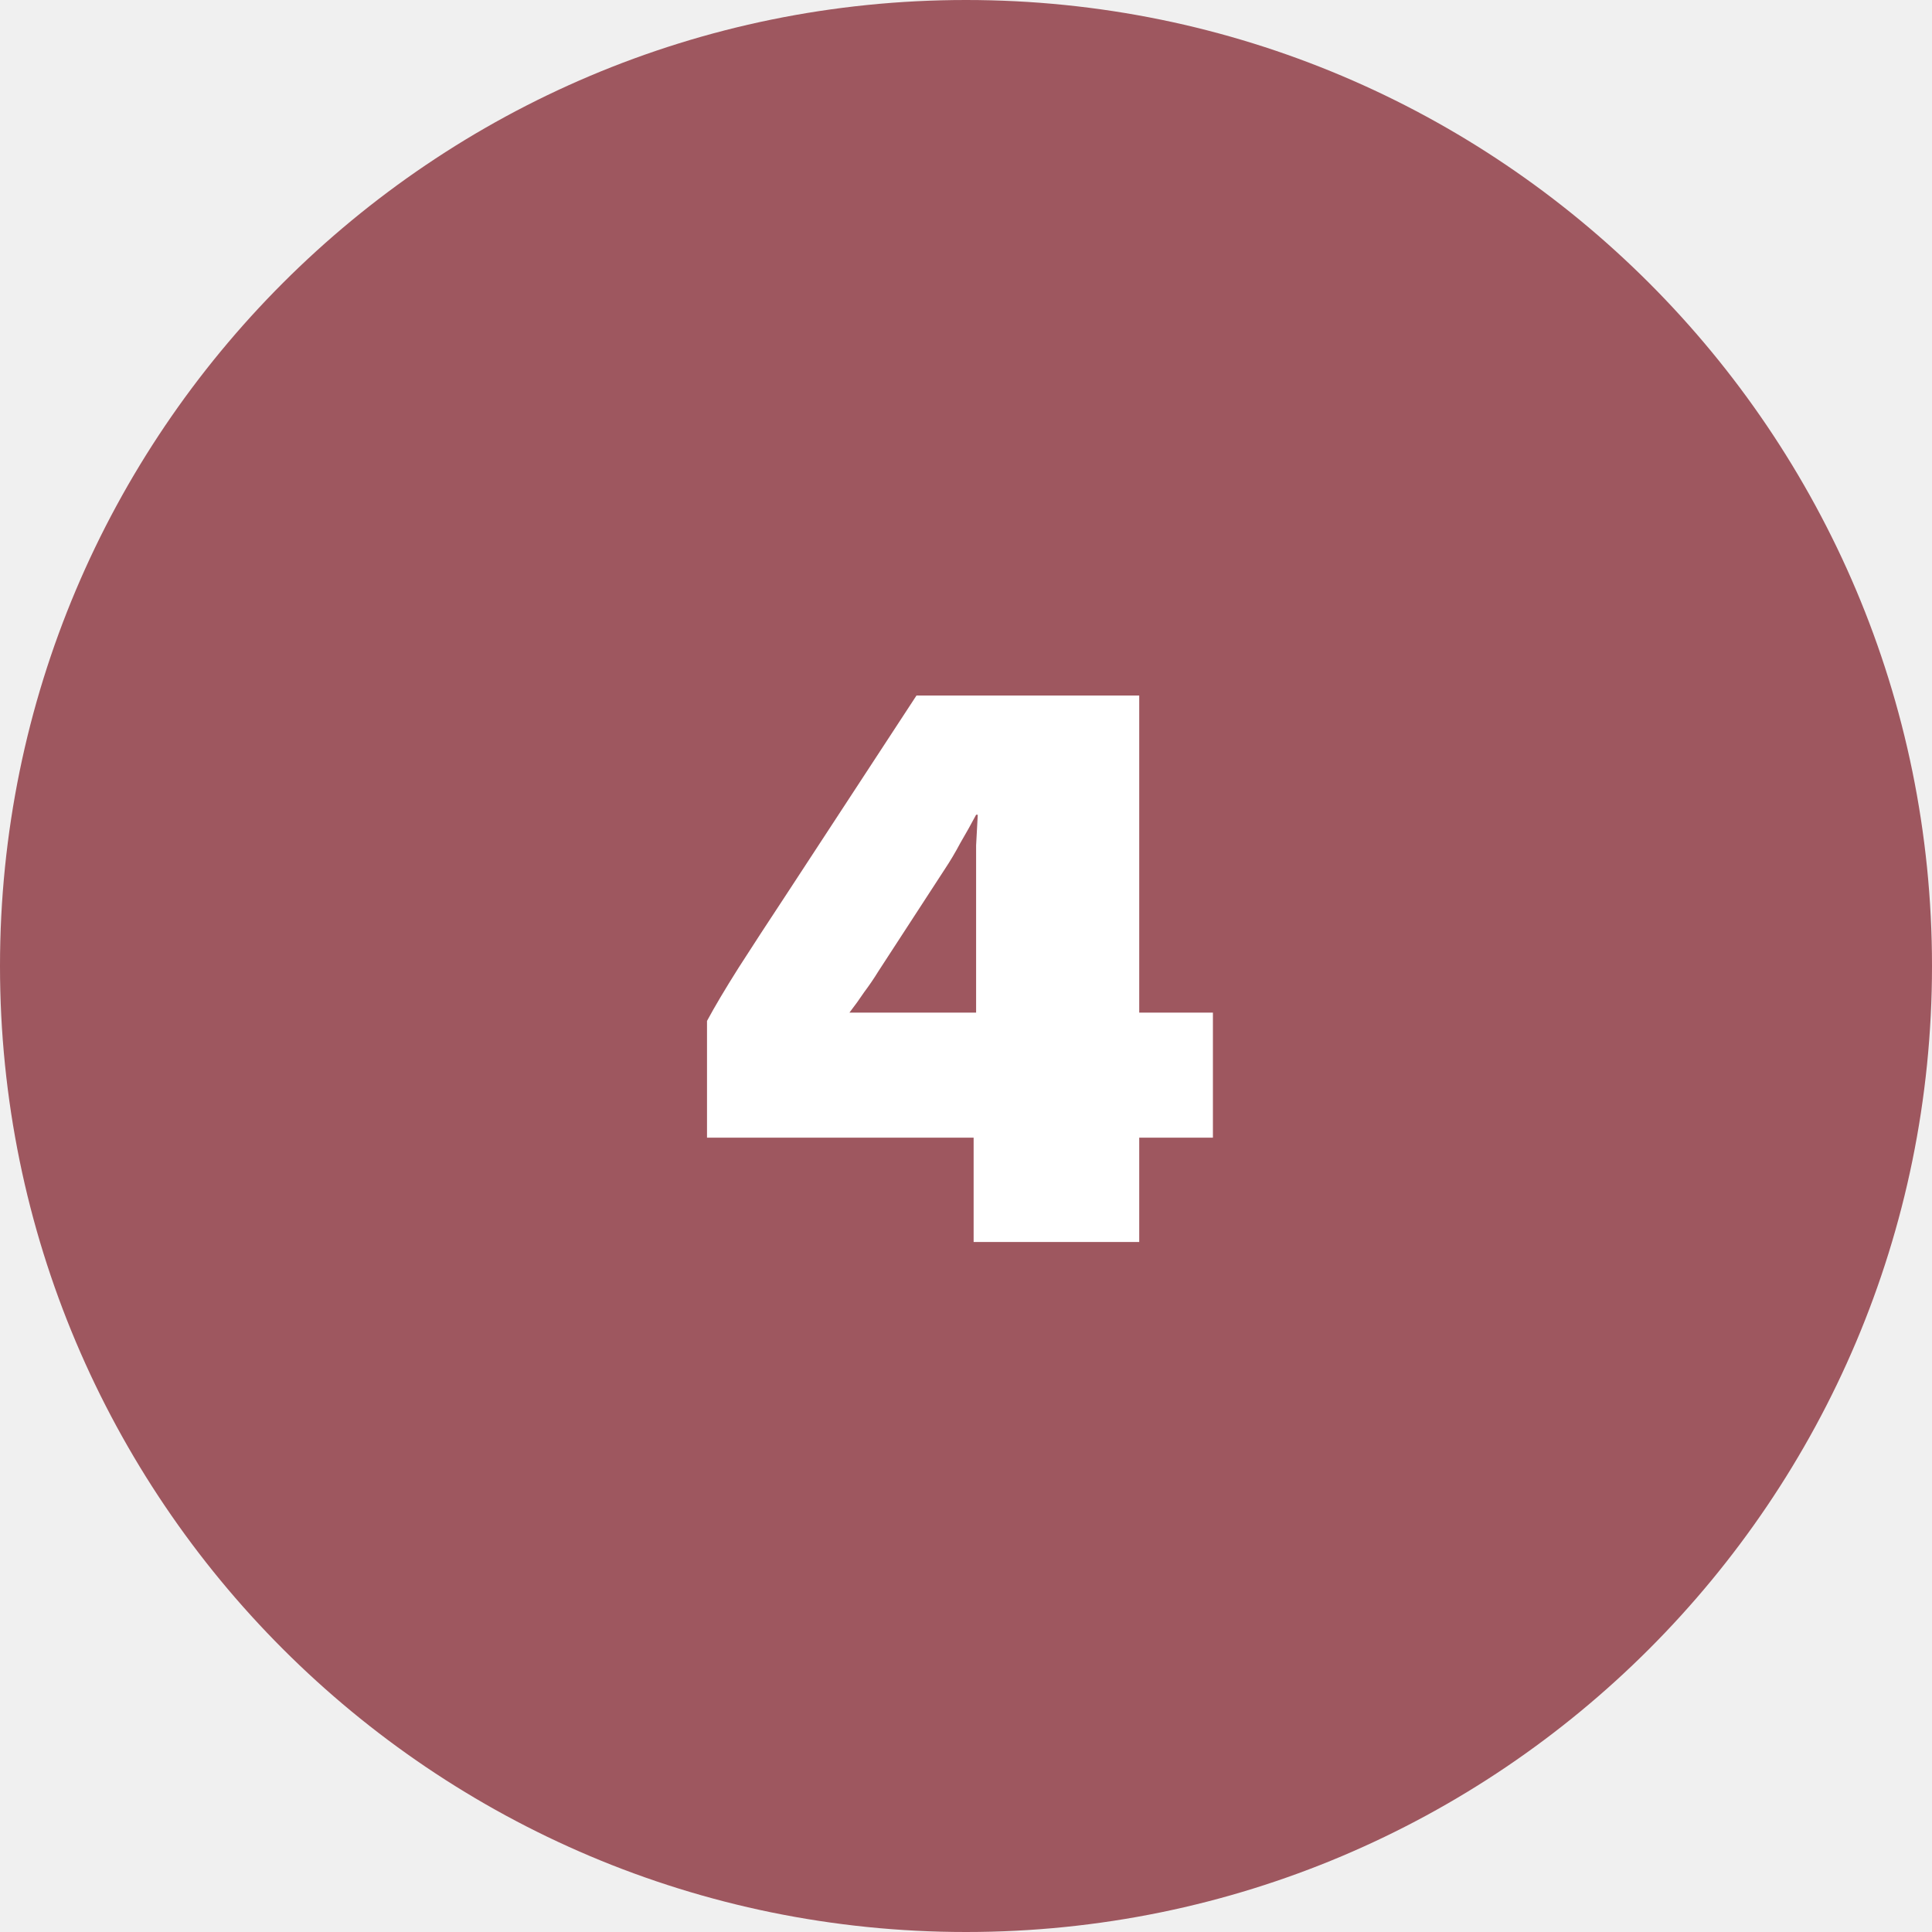
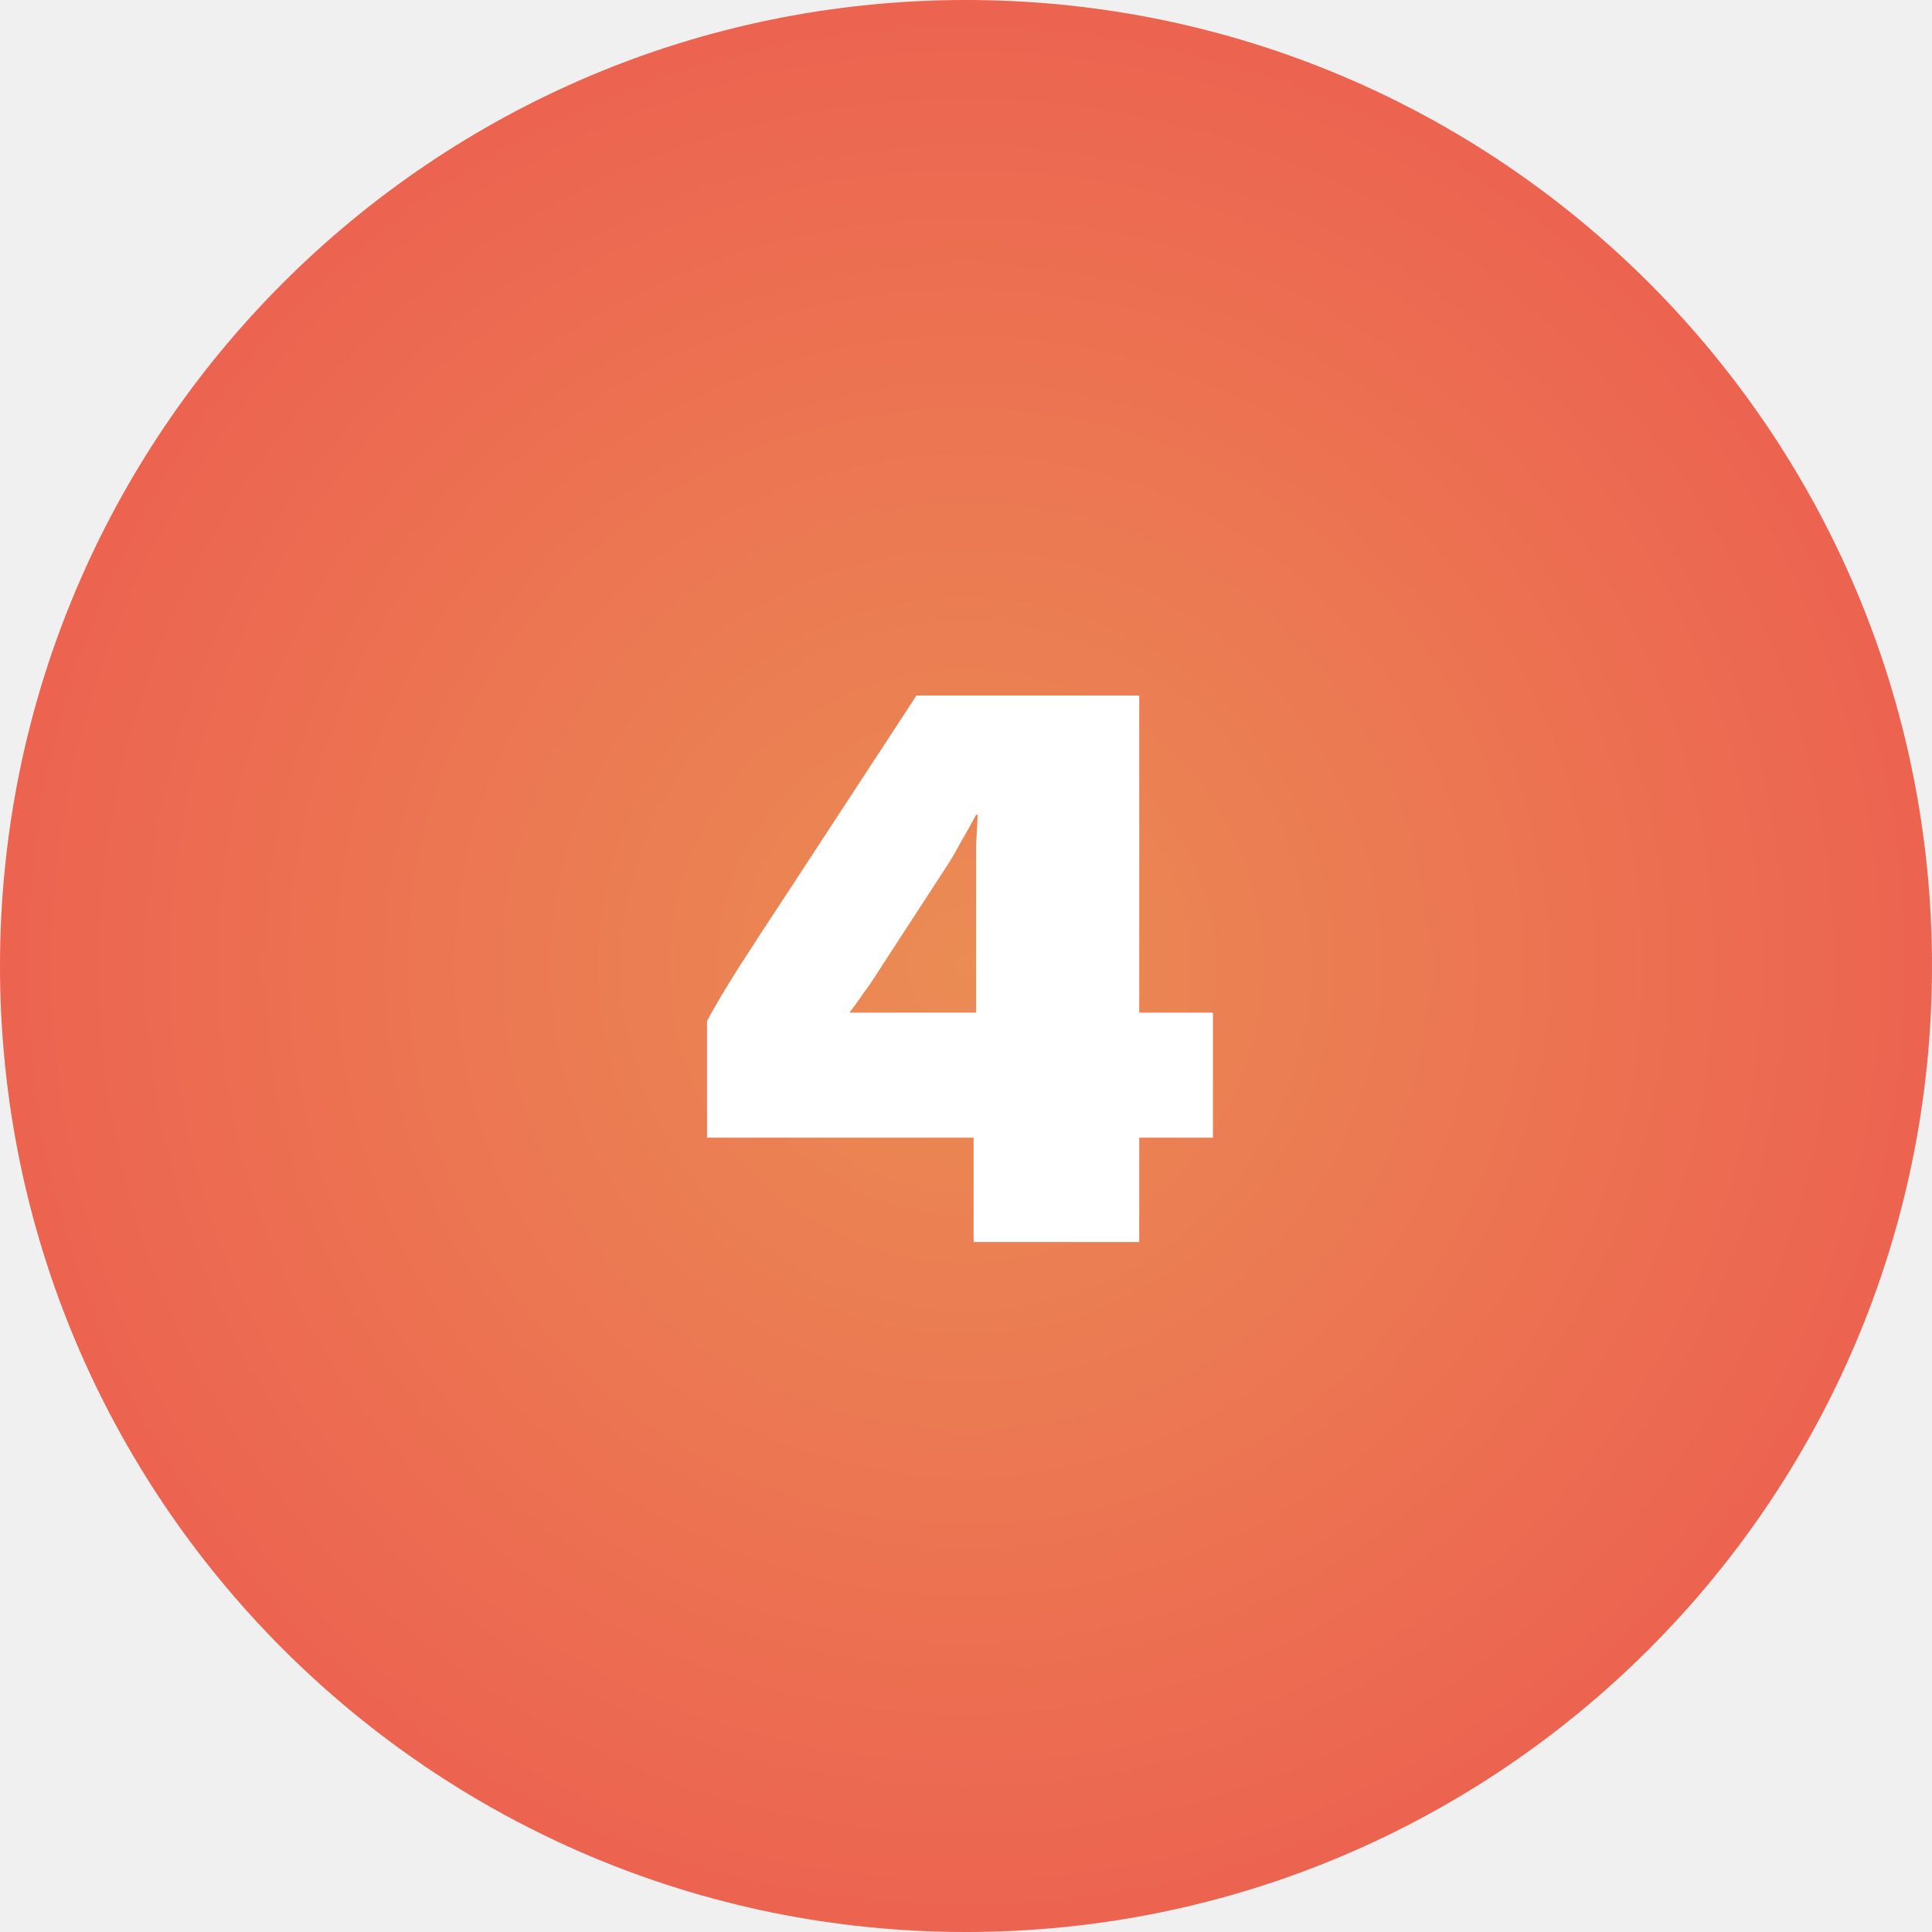
<svg xmlns="http://www.w3.org/2000/svg" width="56" height="56" viewBox="0 0 56 56" fill="none">
-   <circle cx="28" cy="28" r="28" fill="#9E575F" />
+   <circle cx="28" cy="28" r="28" fill="url(#paint0_radial_4943_1390)" />
  <path d="M28.221 36V32.976H20.493V29.592C20.717 29.176 21.021 28.664 21.405 28.056C21.805 27.432 22.269 26.72 22.797 25.92L26.565 20.16H33.021V29.352H35.157V32.976H33.021V36H28.221ZM24.621 29.352H28.293V25.296C28.293 25.056 28.293 24.792 28.293 24.504C28.309 24.216 28.325 23.92 28.341 23.616H28.293C28.149 23.888 27.997 24.16 27.837 24.432C27.693 24.704 27.541 24.96 27.381 25.2L25.461 28.152C25.333 28.36 25.197 28.56 25.053 28.752C24.925 28.944 24.781 29.144 24.621 29.352Z" fill="white" />
+   <defs>
+     <radialGradient id="paint0_radial_4943_1390" cx="0" cy="0" r="1" gradientUnits="userSpaceOnUse" gradientTransform="translate(28 28) rotate(90) scale(28)">
+       <stop stop-color="#EB8C54" />
+       <stop offset="1" stop-color="#EC6350" />
+     </radialGradient>
+   </defs>
</svg>
